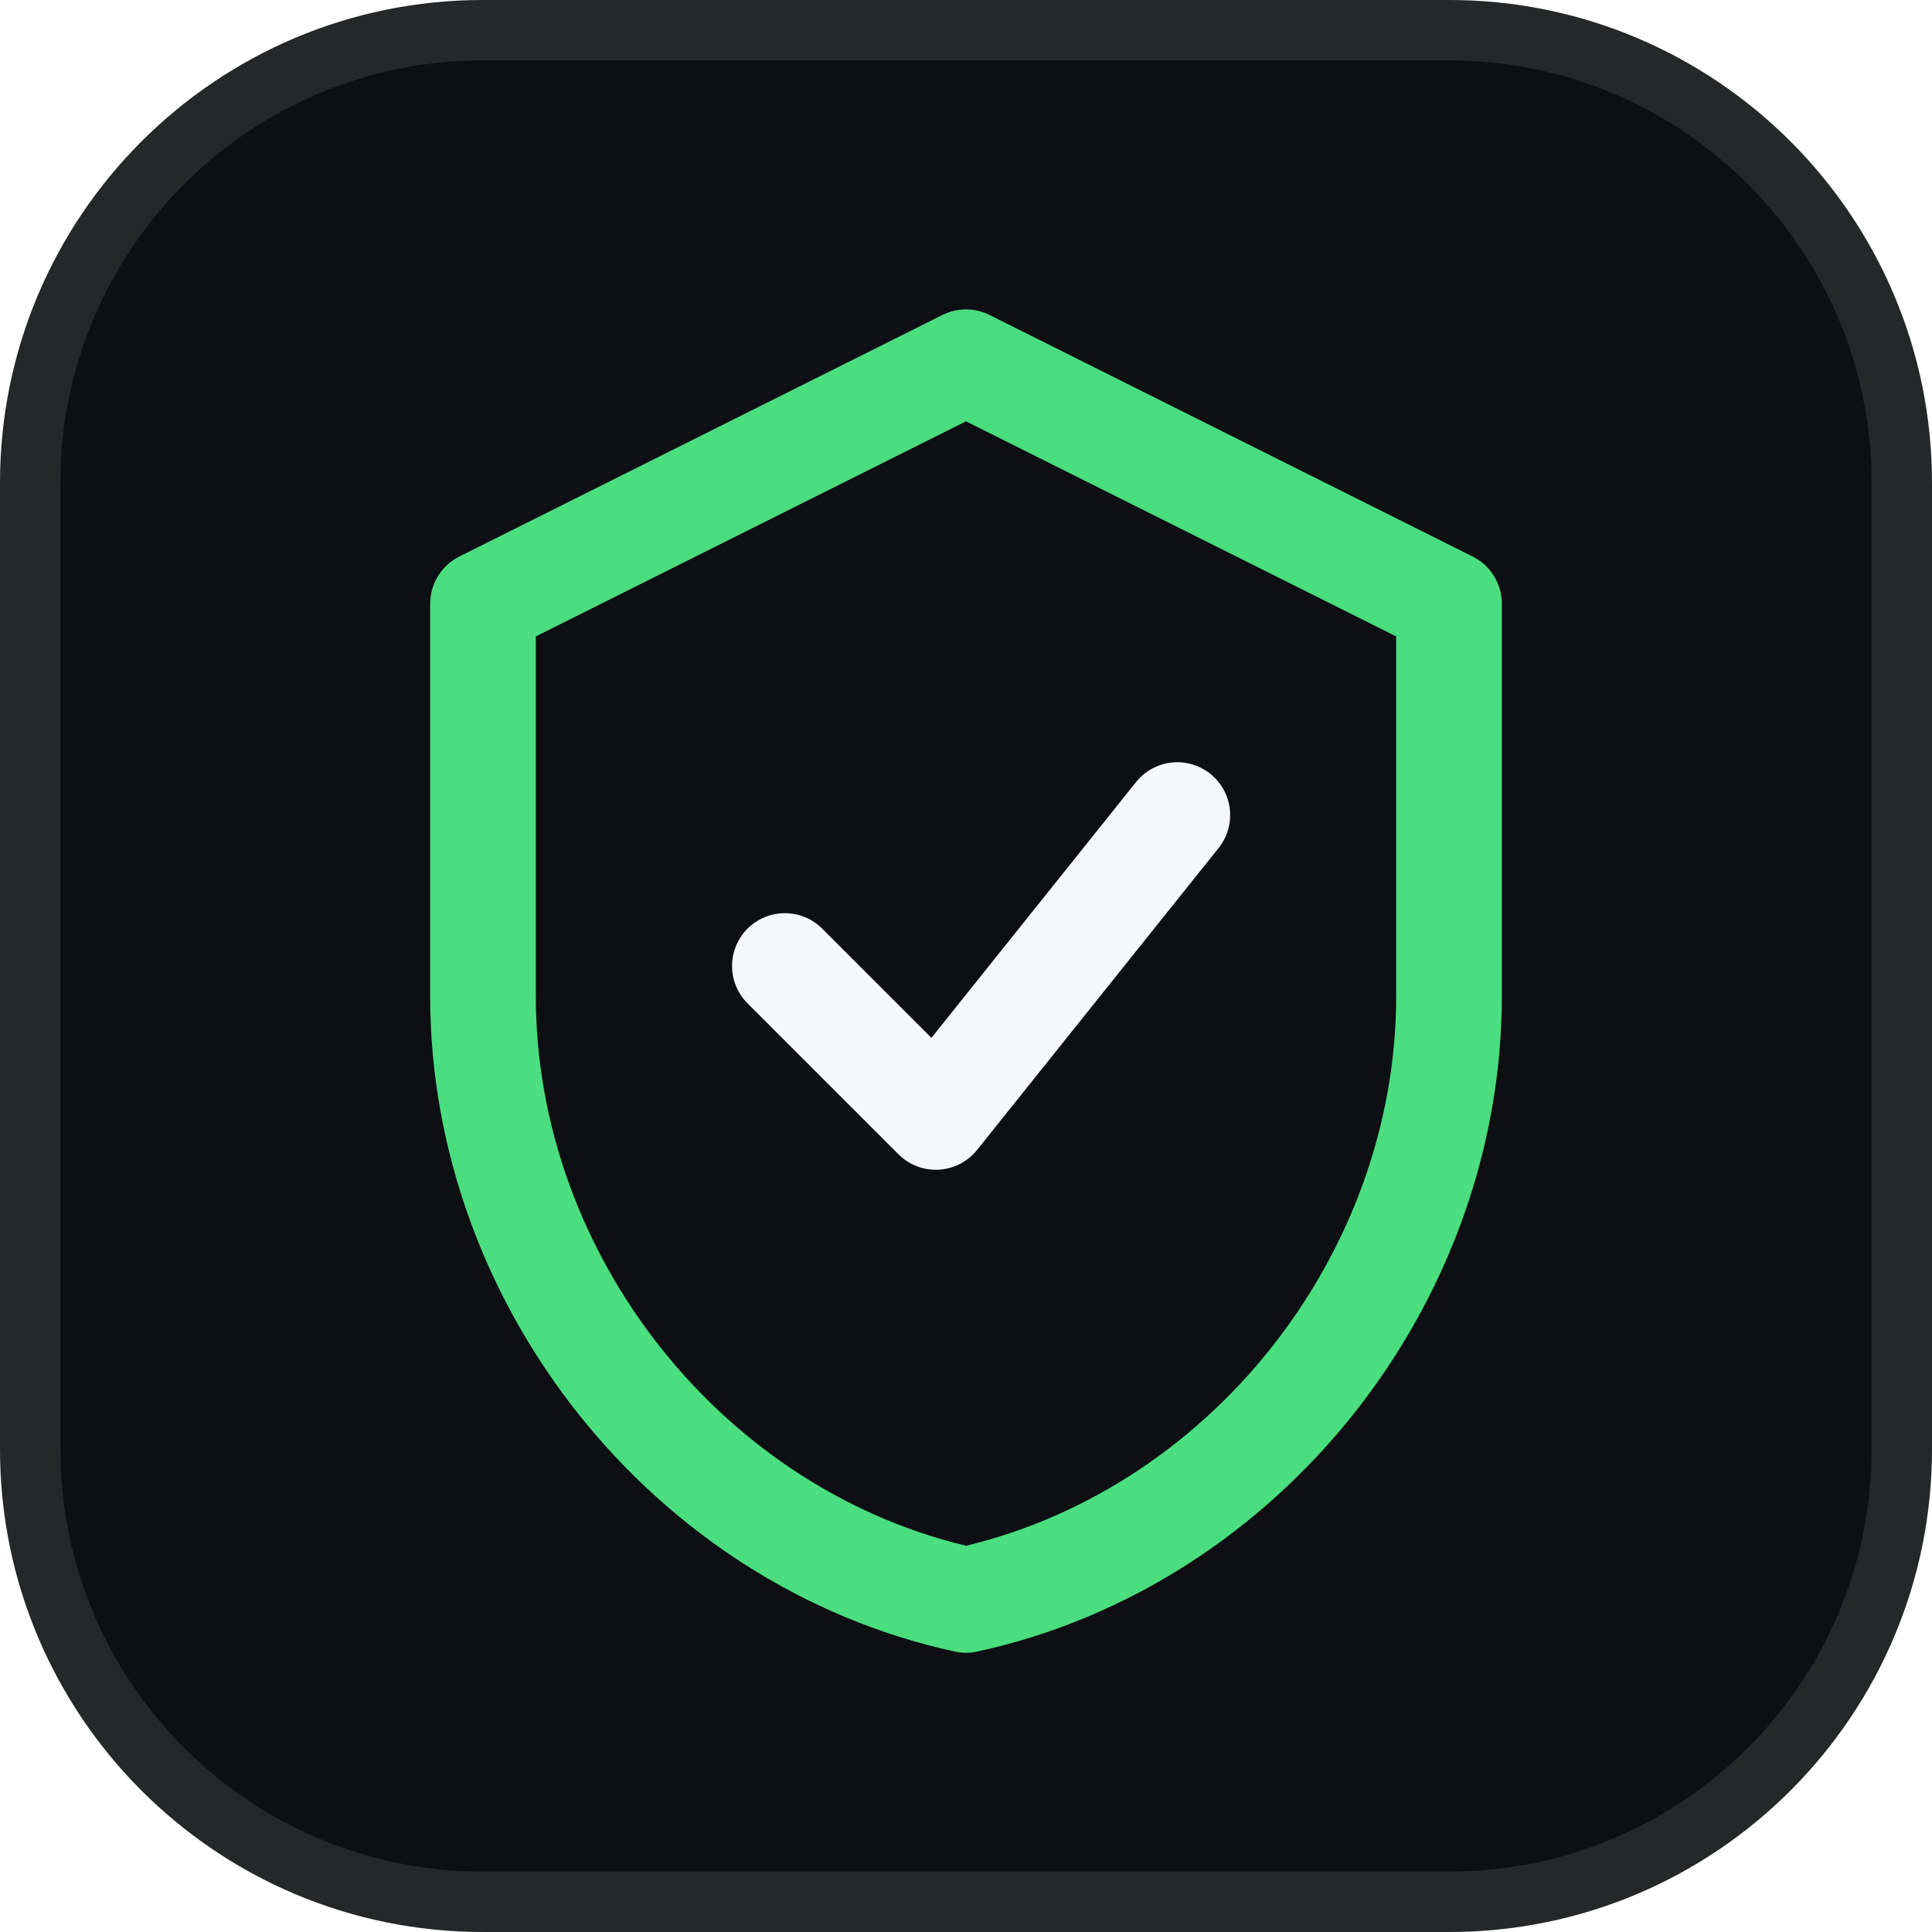
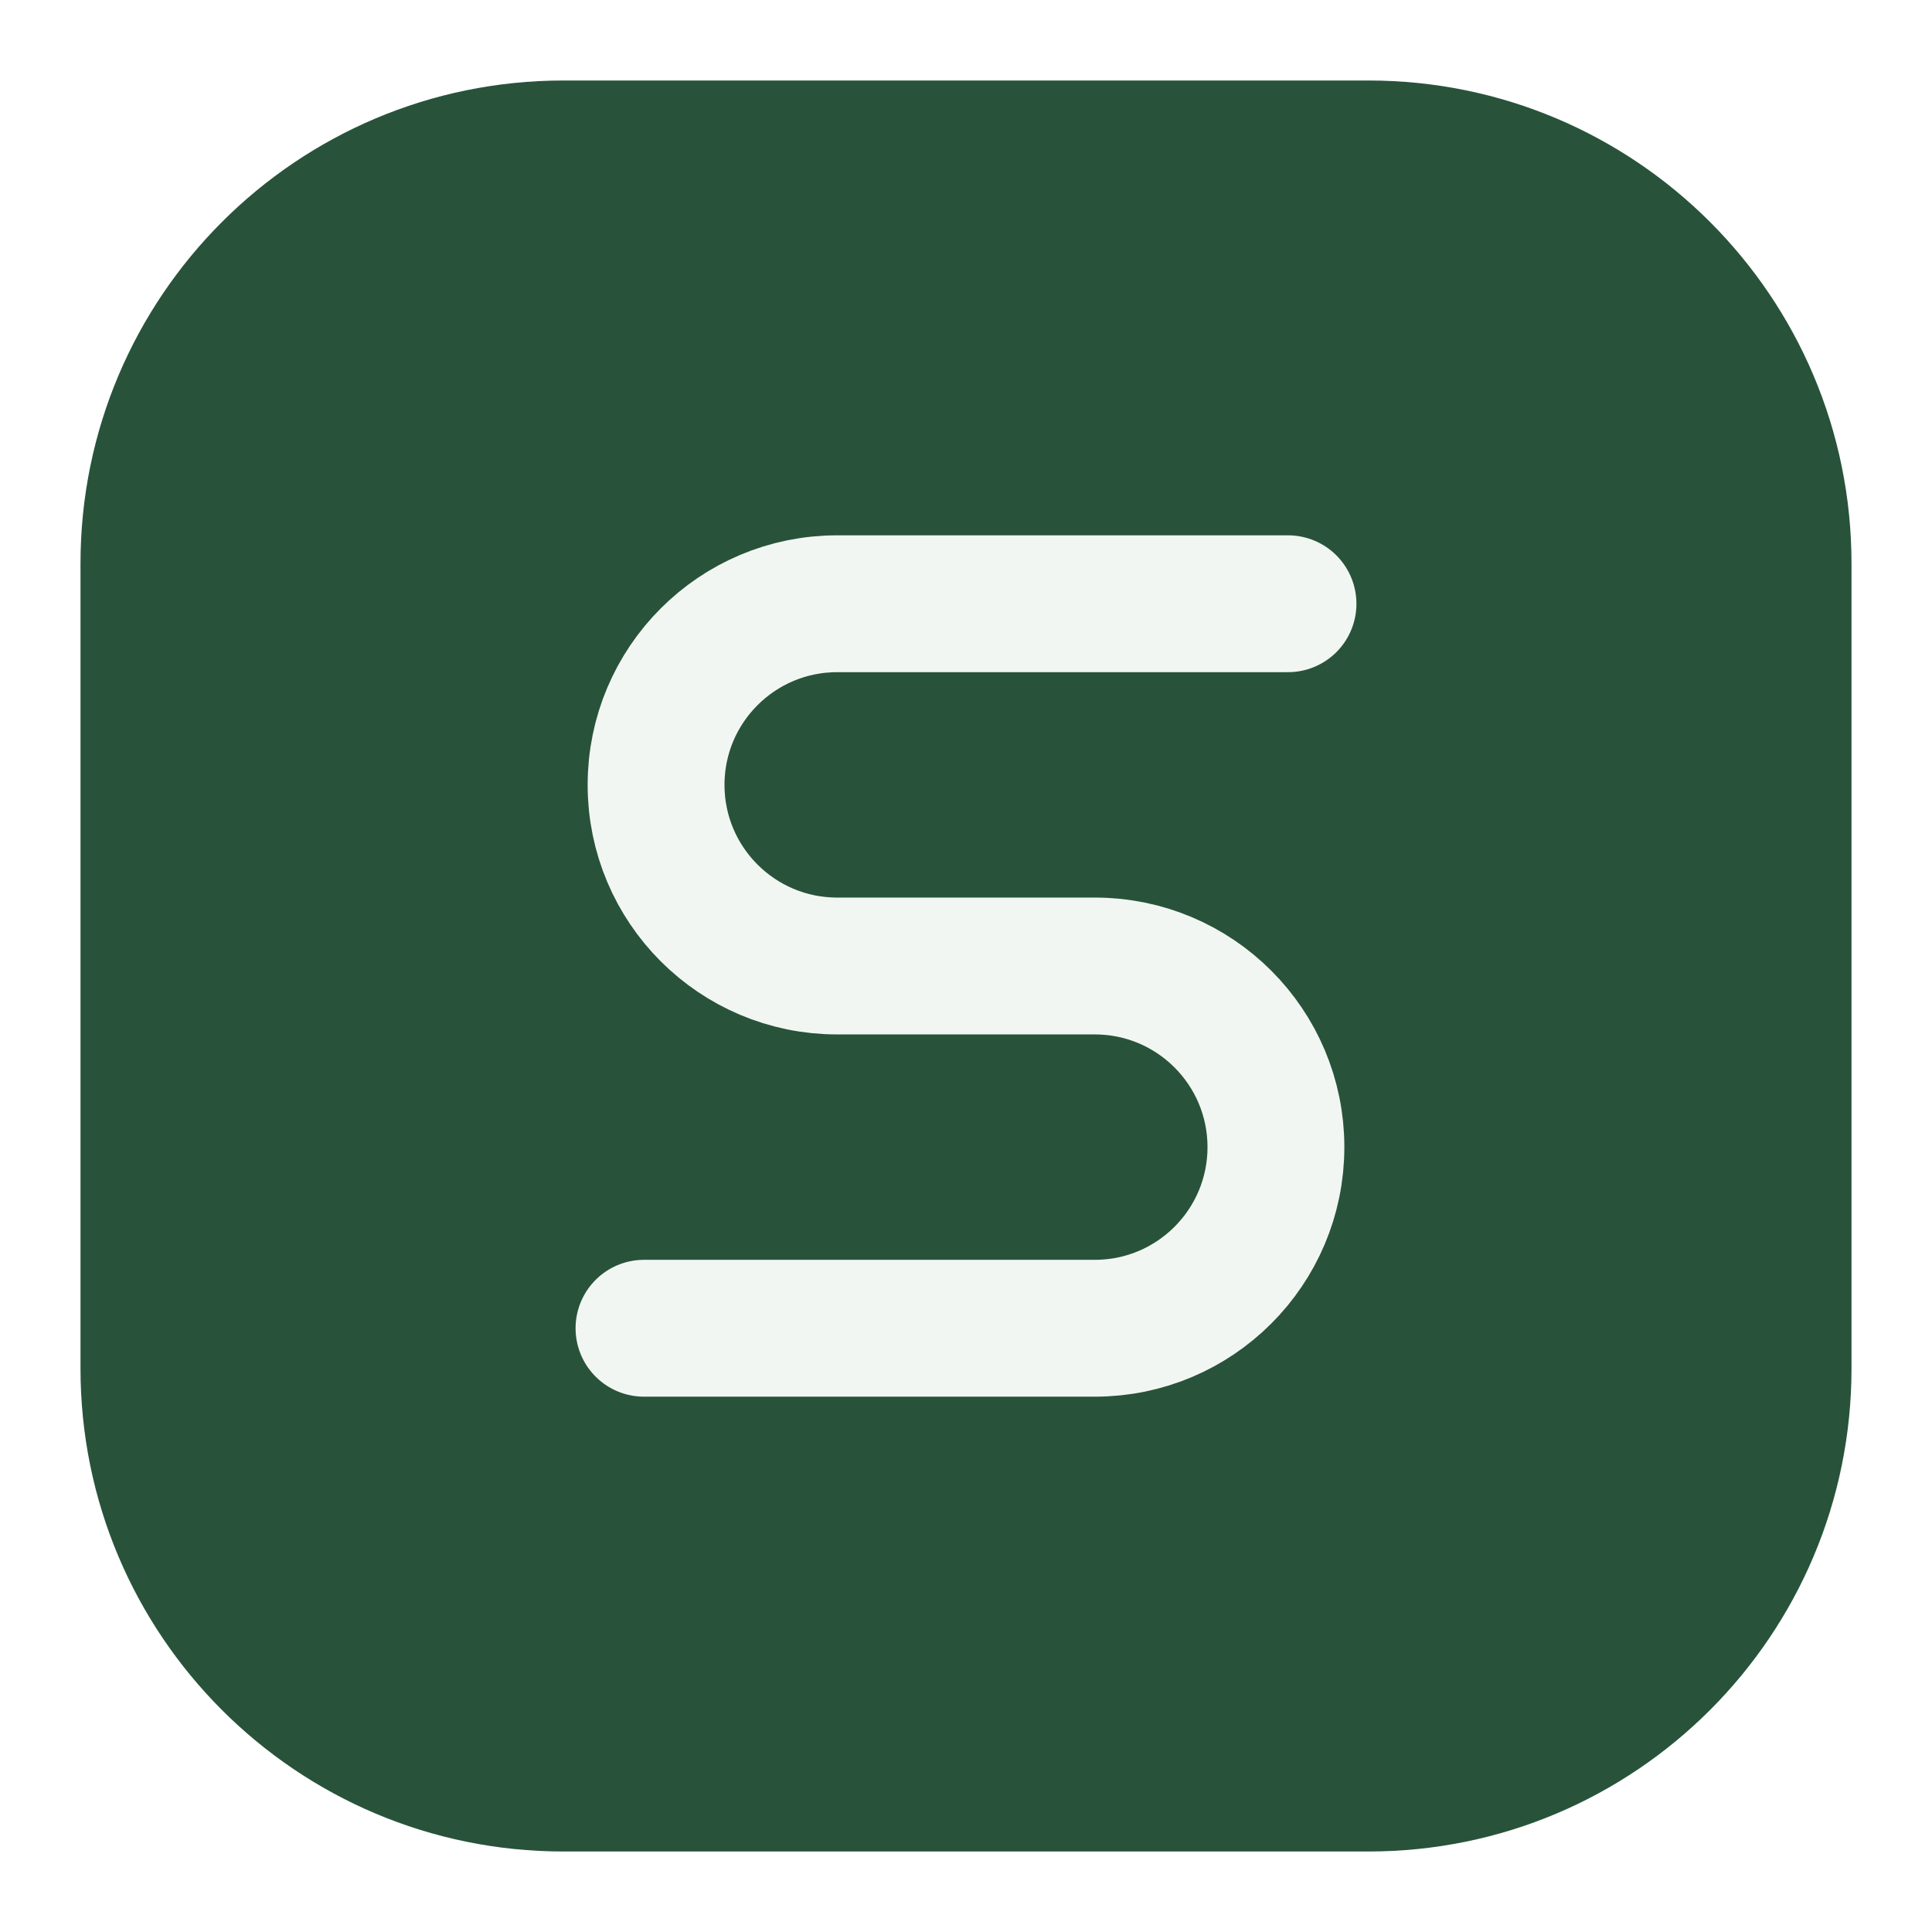
- <svg xmlns="http://www.w3.org/2000/svg" viewBox="0 0 32 32" fill="none">
-   <rect width="32" height="32" rx="8" fill="#0D0F12" />
-   <rect x="0.5" y="0.5" width="31" height="31" rx="7.5" stroke="rgba(255,255,255,0.1)" />
-   <path d="M16 6L24 10V16.5C24 21.2 20.6 25.5 16 26.5C11.4 25.5 8 21.2 8 16.5V10L16 6Z" stroke="#4ADE80" stroke-width="1.75" stroke-linejoin="round" />
-   <path d="M13 16L15.5 18.5L19.5 13.5" stroke="#F5F7FA" stroke-width="1.75" stroke-linecap="round" stroke-linejoin="round" />
+ <svg xmlns="http://www.w3.org/2000/svg" viewBox="0 0 48 48" fill="none">
+   <rect x="2" y="2" width="44" height="44" rx="12" fill="#28533A" />
+   <path d="M32 15H20.8a4.5 4.5 0 0 0 0 9h6.4a4.5 4.5 0 0 1 0 9H16" stroke="#F2F6F2" stroke-width="3.4" stroke-linecap="round" stroke-linejoin="round" />
</svg>
